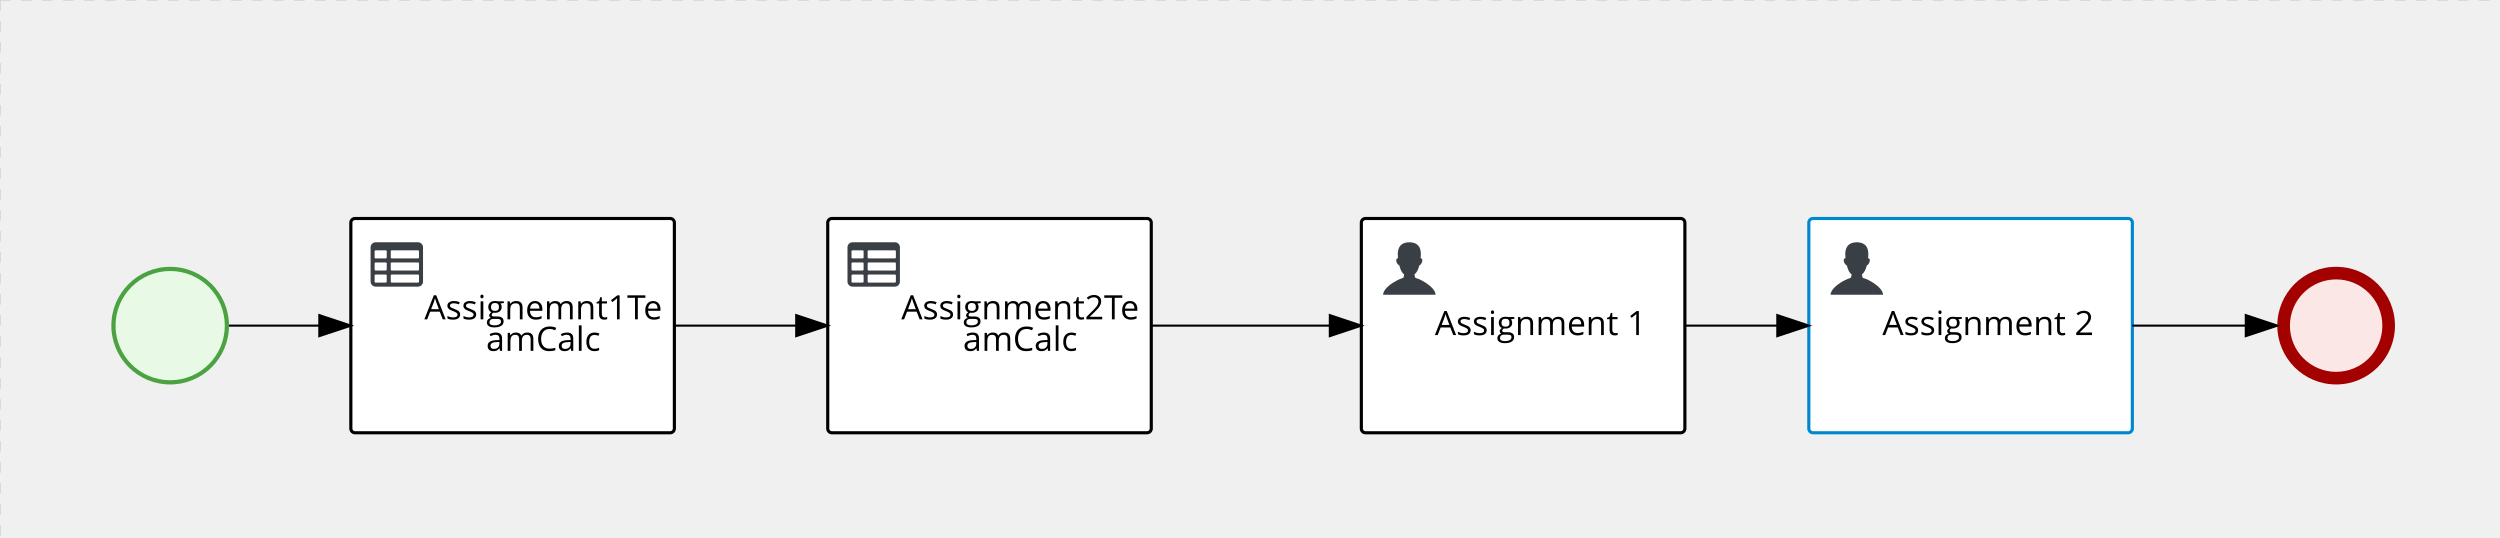
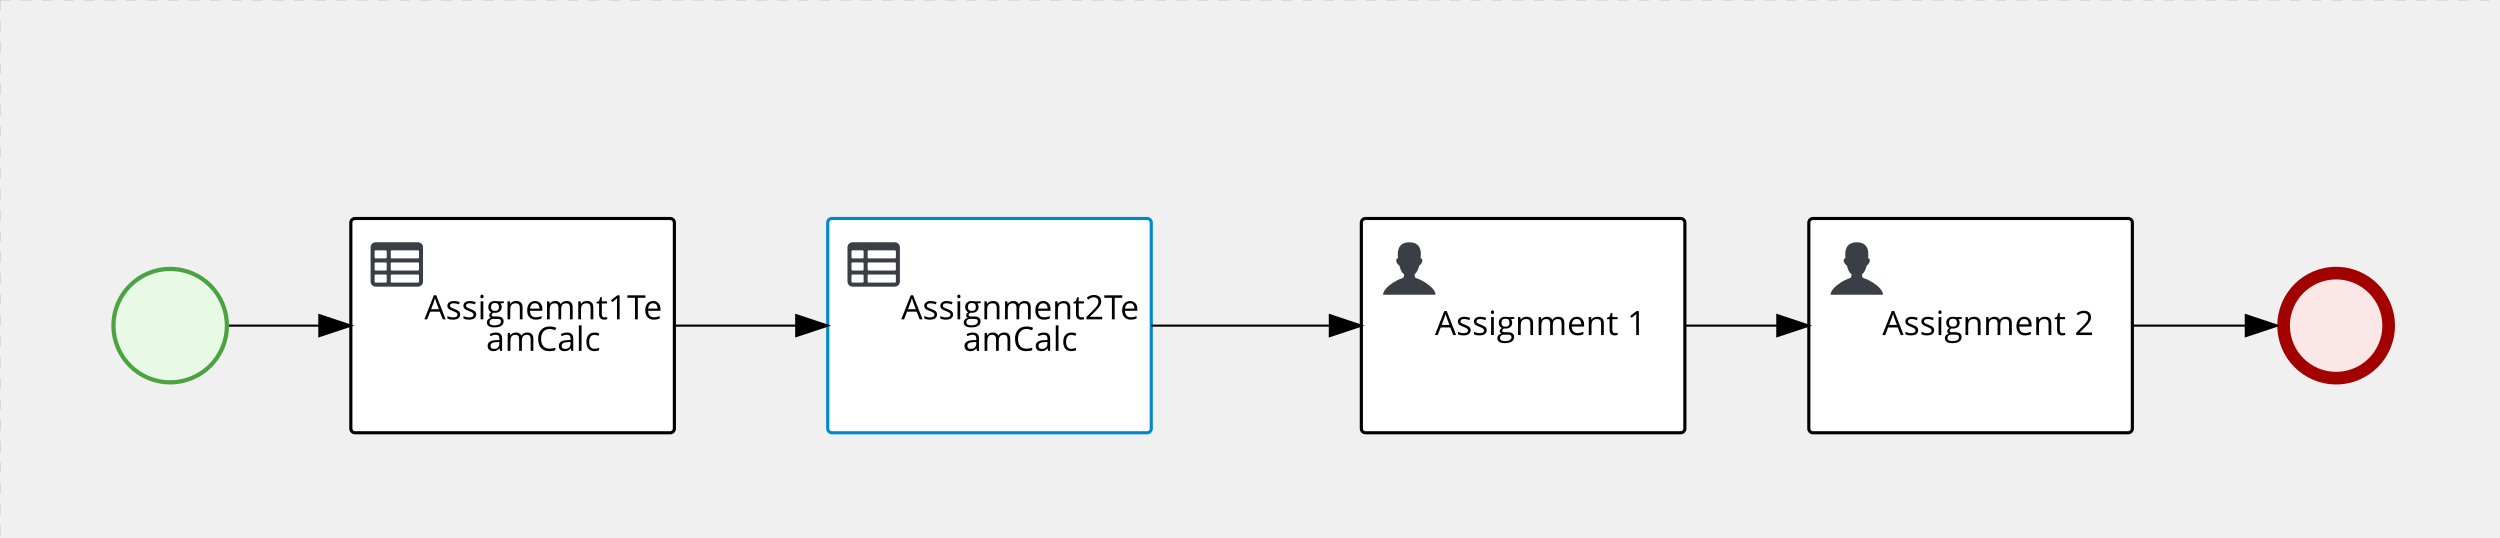
<svg xmlns="http://www.w3.org/2000/svg" version="1.1" width="1190" height="256" viewBox="0 0 1190 256">
  <defs />
  <g transform="matrix(1,0,0,1,0,0)">
    <g>
      <g>
        <g>
          <path fill="none" stroke="#d3d3d3" paint-order="fill stroke markers" d=" M 0 0 L 1200 0" stroke-miterlimit="10" stroke-opacity="0.8" stroke-dasharray="5" />
        </g>
        <g>
          <path fill="none" stroke="#d3d3d3" paint-order="fill stroke markers" d=" M 0 0 L 0 800" stroke-miterlimit="10" stroke-opacity="0.8" stroke-dasharray="5" />
        </g>
      </g>
      <g id="_680BAAF0-97B2-4BA8-9768-5556AF1DDD84" bpmn2nodeid="_680BAAF0-97B2-4BA8-9768-5556AF1DDD84" transform="matrix(1,0,0,1,167,104)">
        <g>
          <path fill="none" stroke="none" />
        </g>
        <g transform="matrix(1,0,0,1,0,0)">
          <path fill="#ffffff" stroke="none" id="_680BAAF0-97B2-4BA8-9768-5556AF1DDD84?shapeType=BACKGROUND" paint-order="stroke fill markers" d=" M 2 0 L 152 0 L 152 0 A 2 2 0 0 1 154 2 L 154 100 L 154 100 A 2 2 0 0 1 152 102 L 2 102 L 2 102 A 2 2 0 0 1 0 100 L 0 2 L 0 2 A 2 2 0 0 1 2 0 Z" />
        </g>
        <g transform="matrix(1,0,0,1,0,0)">
          <path fill="none" stroke="rgb(0,0,0)" id="_680BAAF0-97B2-4BA8-9768-5556AF1DDD84?shapeType=BORDER&amp;renderType=STROKE" paint-order="fill stroke markers" d=" M 2 0 L 152 0 L 152 0 A 2 2 0 0 1 154 2 L 154 100 L 154 100 A 2 2 0 0 1 152 102 L 2 102 L 2 102 A 2 2 0 0 1 0 100 L 0 2 L 0 2 A 2 2 0 0 1 2 0 Z" stroke-miterlimit="10" stroke-width="1.5" stroke-dasharray="" />
        </g>
        <g>
          <g transform="matrix(0.06,0,0,0.06,9.4,9.4)">
            <g transform="matrix(1,0,0,1,0,0)">
              <path fill="#393f44" stroke="none" id="_680BAAF0-97B2-4BA8-9768-5556AF1DDD84undefined" paint-order="stroke fill markers" d=" M 0 0 M 128 344 L 128 296 C 128 293.7 127.2 291.8 125.8 290.2 C 124.4 288.6 122.4 288 120 288 L 40 288 C 37.7 288 35.8 288.8 34.2 290.2 C 32.6 291.6 32 293.7 32 296 L 32 344 C 32 346.3 32.8 348.2 34.2 349.8 C 35.6 351.4 37.6 352 40 352 L 120 352 C 122.3 352 124.2 351.2 125.8 349.8 C 127.4 348.4 128 346.3 128 344 Z M 0 0 M 128 248 L 128 200 C 128 197.7 127.2 195.8 125.8 194.2 C 124.4 192.6 122.4 192 120 192 L 40 192 C 37.7 192 35.8 192.8 34.2 194.2 C 32.6 195.6 32 197.7 32 200 L 32 248 C 32 250.3 32.8 252.2 34.2 253.8 C 35.6 255.4 37.6 256 40 256 L 120 256 C 122.3 256 124.2 255.2 125.8 253.8 C 127.4 252.4 128 250.3 128 248 Z M 0 0 M 376 352 C 378.3 352 380.2 351.2 381.8 349.8 C 383.4 348.4 384 346.4 384 344 L 384 296 C 384 293.7 383.2 291.8 381.8 290.2 C 380.4 288.6 378.4 288 376 288 L 168 288 C 165.7 288 163.8 288.8 162.2 290.2 C 160.6 291.6 160 293.6 160 296 L 160 344 C 160 346.3 160.8 348.2 162.2 349.8 C 163.6 351.4 165.6 352 168 352 L 376 352 Z M 0 0 M 128 152 L 128 104 C 128 101.7 127.2 99.8 125.8 98.2 C 124.4 96.6 122.3 96 120 96 L 40 96 C 37.7 96 35.8 96.8 34.2 98.2 C 32.6 99.6 32 101.7 32 104 L 32 152 C 32 154.3 32.8 156.2 34.2 157.8 C 35.6 159.4 37.6 160 40 160 L 120 160 C 122.3 160 124.2 159.2 125.8 157.8 C 127.4 156.4 128 154.3 128 152 Z M 0 0 M 376 256 C 378.3 256 380.2 255.2 381.8 253.8 C 383.4 252.4 384 250.4 384 248 L 384 200 C 384 197.7 383.2 195.8 381.8 194.2 C 380.4 192.6 378.4 192 376 192 L 168 192 C 165.7 192 163.8 192.8 162.2 194.2 C 160.6 195.6 160 197.6 160 200 L 160 248 C 160 250.3 160.8 252.2 162.2 253.8 C 163.6 255.4 165.6 256 168 256 L 376 256 Z M 0 0 M 376 160 C 378.3 160 380.2 159.2 381.8 157.8 C 383.4 156.4 384 154.4 384 152 L 384 104 C 384 101.7 383.2 99.8 381.8 98.2 C 380.4 96.6 378.3 96 376 96 L 168 96 C 165.7 96 163.8 96.8 162.2 98.2 C 160.6 99.6 160 101.6 160 104 L 160 152 C 160 154.3 160.8 156.2 162.2 157.8 C 163.6 159.4 165.6 160 168 160 L 376 160 Z M 0 0 M 416 72 L 416 344 C 416 355 412.1 364.4 404.2 372.2 C 396.3 380 387 384 376 384 L 40 384 C 29 384 19.6 380.1 11.8 372.2 C 4 364.3 0 355 0 344 L 0 72 C 0 61 3.9 51.6 11.8 43.8 C 19.7 36 29 32 40 32 L 376 32 C 387 32 396.4 35.9 404.2 43.8 C 412 51.7 416 61 416 72 Z" />
            </g>
          </g>
        </g>
        <g transform="matrix(1,0,0,1,35,36)">
          <text fill="#000000" stroke="none" font-family="Open Sans" font-size="12pt" font-style="normal" font-weight="normal" text-decoration="normal" x="56.605" y="12" text-anchor="middle" dominant-baseline="alphabetic">Assignemnt1Te</text>
          <text fill="#000000" stroke="none" font-family="Open Sans" font-size="12pt" font-style="normal" font-weight="normal" text-decoration="normal" x="56.605" y="27" text-anchor="middle" dominant-baseline="alphabetic">       amCalc       </text>
        </g>
      </g>
      <g id="_4D975745-5429-42E1-A7E7-73281F82F067" bpmn2nodeid="_4D975745-5429-42E1-A7E7-73281F82F067" transform="matrix(1,0,0,1,53,127)">
        <g>
          <path fill="none" stroke="none" />
        </g>
        <g transform="matrix(0.125,0,0,0.125,0,0)">
          <g transform="matrix(1,0,0,1,0,0)">
            <path fill="#e8fae6" stroke="none" id="_4D975745-5429-42E1-A7E7-73281F82F067?shapeType=BACKGROUND" paint-order="stroke fill markers" d=" M 0 0 M 444 224 C 444 263.9 434.2 300.8 414.4 334.5 C 394.7 368.2 368 394.9 334.4 414.5 C 300.8 434.1 263.9 444 224 444 C 184.1 444 147.2 434.2 113.5 414.4 C 79.8 394.7 53.1 368 33.5 334.4 C 13.9 300.8 4 263.9 4 224 C 4 184.1 13.8 147.2 33.6 113.5 C 53.4 79.8 80.1 53.1 113.6 33.5 C 147.1 13.9 184.1 4 224 4 C 263.9 4 300.8 13.8 334.5 33.6 C 368.2 53.4 394.9 80.1 414.5 113.6 C 434.1 147.1 444 184.1 444 224 Z" />
          </g>
          <g>
            <g transform="matrix(1,0,0,1,0,0)">
              <g transform="matrix(1,0,0,1,0,0)">
                <path fill="#4aa241" stroke="none" id="_4D975745-5429-42E1-A7E7-73281F82F067?shapeType=BORDER&amp;renderType=FILL" paint-order="stroke fill markers" d=" M 0 0 M 224 0 C 100.3 0 0 100.3 0 224 C 0 347.7 100.3 448 224 448 C 347.7 448 448 347.7 448 224 C 448 100.3 347.7 0 224 0 Z M 0 0 M 224 432 C 109.1 432 16 338.9 16 224 C 16 109.1 109.1 16 224 16 C 338.9 16 432 109.1 432 224 C 432 338.9 338.9 432 224 432 Z" />
              </g>
            </g>
          </g>
        </g>
        <g transform="matrix(1,0,0,1,28,61)" />
      </g>
      <g id="_3D21671D-C179-4C8B-95BA-3F70A6A6F3CC" bpmn2nodeid="_3D21671D-C179-4C8B-95BA-3F70A6A6F3CC" transform="matrix(1,0,0,1,394,104)">
        <g>
          <path fill="none" stroke="none" />
        </g>
        <g transform="matrix(1,0,0,1,0,0)">
          <path fill="#ffffff" stroke="none" id="_3D21671D-C179-4C8B-95BA-3F70A6A6F3CC?shapeType=BACKGROUND" paint-order="stroke fill markers" d=" M 2 0 L 152 0 L 152 0 A 2 2 0 0 1 154 2 L 154 100 L 154 100 A 2 2 0 0 1 152 102 L 2 102 L 2 102 A 2 2 0 0 1 0 100 L 0 2 L 0 2 A 2 2 0 0 1 2 0 Z" />
        </g>
        <g transform="matrix(1,0,0,1,0,0)">
-           <path fill="none" stroke="rgb(0,0,0)" id="_3D21671D-C179-4C8B-95BA-3F70A6A6F3CC?shapeType=BORDER&amp;renderType=STROKE" paint-order="fill stroke markers" d=" M 2 0 L 152 0 L 152 0 A 2 2 0 0 1 154 2 L 154 100 L 154 100 A 2 2 0 0 1 152 102 L 2 102 L 2 102 A 2 2 0 0 1 0 100 L 0 2 L 0 2 A 2 2 0 0 1 2 0 Z" stroke-miterlimit="10" stroke-width="1.5" stroke-dasharray="" />
+           <path fill="none" stroke="rgb(0,136,206)" id="_3D21671D-C179-4C8B-95BA-3F70A6A6F3CC?shapeType=BORDER&amp;renderType=STROKE" paint-order="fill stroke markers" d=" M 2 0 L 152 0 L 152 0 A 2 2 0 0 1 154 2 L 154 100 L 154 100 A 2 2 0 0 1 152 102 L 2 102 L 2 102 A 2 2 0 0 1 0 100 L 0 2 L 0 2 A 2 2 0 0 1 2 0 Z" stroke-miterlimit="10" stroke-width="1.5" stroke-dasharray="" />
        </g>
        <g>
          <g transform="matrix(0.06,0,0,0.06,9.4,9.4)">
            <g transform="matrix(1,0,0,1,0,0)">
              <path fill="#393f44" stroke="none" id="_3D21671D-C179-4C8B-95BA-3F70A6A6F3CCundefined" paint-order="stroke fill markers" d=" M 0 0 M 128 344 L 128 296 C 128 293.7 127.2 291.8 125.8 290.2 C 124.4 288.6 122.4 288 120 288 L 40 288 C 37.7 288 35.8 288.8 34.2 290.2 C 32.6 291.6 32 293.7 32 296 L 32 344 C 32 346.3 32.8 348.2 34.2 349.8 C 35.6 351.4 37.6 352 40 352 L 120 352 C 122.3 352 124.2 351.2 125.8 349.8 C 127.4 348.4 128 346.3 128 344 Z M 0 0 M 128 248 L 128 200 C 128 197.7 127.2 195.8 125.8 194.2 C 124.4 192.6 122.4 192 120 192 L 40 192 C 37.7 192 35.8 192.8 34.2 194.2 C 32.6 195.6 32 197.7 32 200 L 32 248 C 32 250.3 32.8 252.2 34.2 253.8 C 35.6 255.4 37.6 256 40 256 L 120 256 C 122.3 256 124.2 255.2 125.8 253.8 C 127.4 252.4 128 250.3 128 248 Z M 0 0 M 376 352 C 378.3 352 380.2 351.2 381.8 349.8 C 383.4 348.4 384 346.4 384 344 L 384 296 C 384 293.7 383.2 291.8 381.8 290.2 C 380.4 288.6 378.4 288 376 288 L 168 288 C 165.7 288 163.8 288.8 162.2 290.2 C 160.6 291.6 160 293.6 160 296 L 160 344 C 160 346.3 160.8 348.2 162.2 349.8 C 163.6 351.4 165.6 352 168 352 L 376 352 Z M 0 0 M 128 152 L 128 104 C 128 101.7 127.2 99.8 125.8 98.2 C 124.4 96.6 122.3 96 120 96 L 40 96 C 37.7 96 35.8 96.8 34.2 98.2 C 32.6 99.6 32 101.7 32 104 L 32 152 C 32 154.3 32.8 156.2 34.2 157.8 C 35.6 159.4 37.6 160 40 160 L 120 160 C 122.3 160 124.2 159.2 125.8 157.8 C 127.4 156.4 128 154.3 128 152 Z M 0 0 M 376 256 C 378.3 256 380.2 255.2 381.8 253.8 C 383.4 252.4 384 250.4 384 248 L 384 200 C 384 197.7 383.2 195.8 381.8 194.2 C 380.4 192.6 378.4 192 376 192 L 168 192 C 165.7 192 163.8 192.8 162.2 194.2 C 160.6 195.6 160 197.6 160 200 L 160 248 C 160 250.3 160.8 252.2 162.2 253.8 C 163.6 255.4 165.6 256 168 256 L 376 256 Z M 0 0 M 376 160 C 378.3 160 380.2 159.2 381.8 157.8 C 383.4 156.4 384 154.4 384 152 L 384 104 C 384 101.7 383.2 99.8 381.8 98.2 C 380.4 96.6 378.3 96 376 96 L 168 96 C 165.7 96 163.8 96.8 162.2 98.2 C 160.6 99.6 160 101.6 160 104 L 160 152 C 160 154.3 160.8 156.2 162.2 157.8 C 163.6 159.4 165.6 160 168 160 L 376 160 Z M 0 0 M 416 72 L 416 344 C 416 355 412.1 364.4 404.2 372.2 C 396.3 380 387 384 376 384 L 40 384 C 29 384 19.6 380.1 11.8 372.2 C 4 364.3 0 355 0 344 L 0 72 C 0 61 3.9 51.6 11.8 43.8 C 19.7 36 29 32 40 32 L 376 32 C 387 32 396.4 35.9 404.2 43.8 C 412 51.7 416 61 416 72 Z" />
            </g>
          </g>
        </g>
        <g transform="matrix(1,0,0,1,35,36)">
          <text fill="#000000" stroke="none" font-family="Open Sans" font-size="12pt" font-style="normal" font-weight="normal" text-decoration="normal" x="56.605" y="12" text-anchor="middle" dominant-baseline="alphabetic">Assignment2Te</text>
          <text fill="#000000" stroke="none" font-family="Open Sans" font-size="12pt" font-style="normal" font-weight="normal" text-decoration="normal" x="56.605" y="27" text-anchor="middle" dominant-baseline="alphabetic">       amCalc       </text>
        </g>
      </g>
      <g id="_1E200CD4-3954-4132-9C49-24988AE7F2F6" bpmn2nodeid="_1E200CD4-3954-4132-9C49-24988AE7F2F6" transform="matrix(1,0,0,1,861,104)">
        <g>
          <path fill="none" stroke="none" />
        </g>
        <g transform="matrix(1,0,0,1,0,0)">
          <path fill="#ffffff" stroke="none" id="_1E200CD4-3954-4132-9C49-24988AE7F2F6?shapeType=BACKGROUND" paint-order="stroke fill markers" d=" M 2 0 L 152 0 L 152 0 A 2 2 0 0 1 154 2 L 154 100 L 154 100 A 2 2 0 0 1 152 102 L 2 102 L 2 102 A 2 2 0 0 1 0 100 L 0 2 L 0 2 A 2 2 0 0 1 2 0 Z" />
        </g>
        <g transform="matrix(1,0,0,1,0,0)">
-           <path fill="none" stroke="rgb(0,136,206)" id="_1E200CD4-3954-4132-9C49-24988AE7F2F6?shapeType=BORDER&amp;renderType=STROKE" paint-order="fill stroke markers" d=" M 2 0 L 152 0 L 152 0 A 2 2 0 0 1 154 2 L 154 100 L 154 100 A 2 2 0 0 1 152 102 L 2 102 L 2 102 A 2 2 0 0 1 0 100 L 0 2 L 0 2 A 2 2 0 0 1 2 0 Z" stroke-miterlimit="10" stroke-width="1.5" stroke-dasharray="" />
+           <path fill="none" stroke="rgb(0,0,0)" id="_1E200CD4-3954-4132-9C49-24988AE7F2F6?shapeType=BORDER&amp;renderType=STROKE" paint-order="fill stroke markers" d=" M 2 0 L 152 0 L 152 0 A 2 2 0 0 1 154 2 L 154 100 L 154 100 A 2 2 0 0 1 152 102 L 2 102 L 2 102 A 2 2 0 0 1 0 100 L 0 2 L 0 2 A 2 2 0 0 1 2 0 Z" stroke-miterlimit="10" stroke-width="1.5" stroke-dasharray="" />
        </g>
        <g>
          <g transform="matrix(0.06,0,0,0.06,9.4,9.4)">
            <g transform="matrix(1,0,0,1,0,0)">
              <path fill="#393f44" stroke="none" id="_1E200CD4-3954-4132-9C49-24988AE7F2F6undefined" paint-order="stroke fill markers" d=" M 0 0 M 16 445.21 C 16 440.869 18.784 431.129 22.001 424.217 C 35.768 394.64 77.283 359.28 129 333.084 C 144.516 325.224 157.347 319.964 167.807 317.174 C 171.932 316.074 175.729 314.414 176.525 313.363 C 178.894 310.234 180.914 302.908 181.727 294.5 L 182.5 286.5 L 178.507 283.455 C 166.303 274.146 154.284 251.678 148.04 226.5 C 145.611 216.707 145.056 215.462 142.984 215.158 C 141.703 214.97 138.083 212.243 134.939 209.099 C 123.233 197.393 116.891 177.376 121.44 166.49 C 123.002 162.751 128.155 159.01 131.75 159.004 C 134.448 159 134.471 158.603 132.914 138.788 C 130.927 113.496 134.279 92.265 143.132 74.076 C 152.232 55.38 167.569 42.882 189.049 36.66 C 210.203 30.532 237.797 30.532 258.951 36.66 C 300.042 48.563 318.958 83.806 314.955 141 C 314.32 150.075 313.624 157.788 313.409 158.14 C 313.194 158.493 314.575 159.073 316.479 159.43 C 328.929 161.766 330.986 177.018 321.496 196.621 C 316.903 206.109 309.357 214.508 304.817 215.185 C 303.023 215.453 302.293 217.146 299.943 226.5 C 296.659 239.567 294.474 245.305 287.948 257.995 C 282.491 268.606 273.035 281.109 268.108 284.229 L 264.871 286.278 L 265.518 292.889 C 266.345 301.33 268.639 309.871 270.877 312.837 C 272.067 314.415 275.002 315.79 280.063 317.139 C 291.069 320.075 303.617 325.274 321 334.102 C 369.815 358.891 410.848 393.758 425.032 422.5 C 429.07 430.682 432 440.232 432 445.21 L 432 448 L 224 448 L 16 448 L 16 445.21 Z" />
            </g>
          </g>
        </g>
        <g transform="matrix(1,0,0,1,4.04,13.68)">
          <g transform="matrix(0.04,0,0,0.04,63.36,69.12)">
            <g transform="matrix(1,0,0,1,0,0)">
              <path fill="none" stroke="none" />
            </g>
            <g transform="matrix(1,0,0,1,0,0)">
              <path fill="none" stroke="none" />
            </g>
          </g>
        </g>
        <g transform="matrix(1,0,0,1,35,43.5)">
          <text fill="#000000" stroke="none" font-family="Open Sans" font-size="12pt" font-style="normal" font-weight="normal" text-decoration="normal" x="50.328" y="12" text-anchor="middle" dominant-baseline="alphabetic">Assignment 2</text>
        </g>
      </g>
      <g id="_543B9468-31A2-44B1-B7F1-D2C7871174B5" bpmn2nodeid="_543B9468-31A2-44B1-B7F1-D2C7871174B5" transform="matrix(1,0,0,1,648,104)">
        <g>
          <path fill="none" stroke="none" />
        </g>
        <g transform="matrix(1,0,0,1,0,0)">
          <path fill="#ffffff" stroke="none" id="_543B9468-31A2-44B1-B7F1-D2C7871174B5?shapeType=BACKGROUND" paint-order="stroke fill markers" d=" M 2 0 L 152 0 L 152 0 A 2 2 0 0 1 154 2 L 154 100 L 154 100 A 2 2 0 0 1 152 102 L 2 102 L 2 102 A 2 2 0 0 1 0 100 L 0 2 L 0 2 A 2 2 0 0 1 2 0 Z" />
        </g>
        <g transform="matrix(1,0,0,1,0,0)">
          <path fill="none" stroke="rgb(0,0,0)" id="_543B9468-31A2-44B1-B7F1-D2C7871174B5?shapeType=BORDER&amp;renderType=STROKE" paint-order="fill stroke markers" d=" M 2 0 L 152 0 L 152 0 A 2 2 0 0 1 154 2 L 154 100 L 154 100 A 2 2 0 0 1 152 102 L 2 102 L 2 102 A 2 2 0 0 1 0 100 L 0 2 L 0 2 A 2 2 0 0 1 2 0 Z" stroke-miterlimit="10" stroke-width="1.5" stroke-dasharray="" />
        </g>
        <g>
          <g transform="matrix(0.06,0,0,0.06,9.4,9.4)">
            <g transform="matrix(1,0,0,1,0,0)">
              <path fill="#393f44" stroke="none" id="_543B9468-31A2-44B1-B7F1-D2C7871174B5undefined" paint-order="stroke fill markers" d=" M 0 0 M 16 445.21 C 16 440.869 18.784 431.129 22.001 424.217 C 35.768 394.64 77.283 359.28 129 333.084 C 144.516 325.224 157.347 319.964 167.807 317.174 C 171.932 316.074 175.729 314.414 176.525 313.363 C 178.894 310.234 180.914 302.908 181.727 294.5 L 182.5 286.5 L 178.507 283.455 C 166.303 274.146 154.284 251.678 148.04 226.5 C 145.611 216.707 145.056 215.462 142.984 215.158 C 141.703 214.97 138.083 212.243 134.939 209.099 C 123.233 197.393 116.891 177.376 121.44 166.49 C 123.002 162.751 128.155 159.01 131.75 159.004 C 134.448 159 134.471 158.603 132.914 138.788 C 130.927 113.496 134.279 92.265 143.132 74.076 C 152.232 55.38 167.569 42.882 189.049 36.66 C 210.203 30.532 237.797 30.532 258.951 36.66 C 300.042 48.563 318.958 83.806 314.955 141 C 314.32 150.075 313.624 157.788 313.409 158.14 C 313.194 158.493 314.575 159.073 316.479 159.43 C 328.929 161.766 330.986 177.018 321.496 196.621 C 316.903 206.109 309.357 214.508 304.817 215.185 C 303.023 215.453 302.293 217.146 299.943 226.5 C 296.659 239.567 294.474 245.305 287.948 257.995 C 282.491 268.606 273.035 281.109 268.108 284.229 L 264.871 286.278 L 265.518 292.889 C 266.345 301.33 268.639 309.871 270.877 312.837 C 272.067 314.415 275.002 315.79 280.063 317.139 C 291.069 320.075 303.617 325.274 321 334.102 C 369.815 358.891 410.848 393.758 425.032 422.5 C 429.07 430.682 432 440.232 432 445.21 L 432 448 L 224 448 L 16 448 L 16 445.21 Z" />
            </g>
          </g>
        </g>
        <g transform="matrix(1,0,0,1,4.04,13.68)">
          <g transform="matrix(0.04,0,0,0.04,63.36,69.12)">
            <g transform="matrix(1,0,0,1,0,0)">
              <path fill="none" stroke="none" />
            </g>
            <g transform="matrix(1,0,0,1,0,0)">
              <path fill="none" stroke="none" />
            </g>
          </g>
        </g>
        <g transform="matrix(1,0,0,1,35,43.5)">
          <text fill="#000000" stroke="none" font-family="Open Sans" font-size="12pt" font-style="normal" font-weight="normal" text-decoration="normal" x="50.328" y="12" text-anchor="middle" dominant-baseline="alphabetic">Assignment 1</text>
        </g>
      </g>
      <g id="_E9A6B7F1-D120-4179-BDD8-5764467B24D6" bpmn2nodeid="_E9A6B7F1-D120-4179-BDD8-5764467B24D6" transform="matrix(1,0,0,1,1084,127)">
        <g>
          <path fill="none" stroke="none" />
        </g>
        <g transform="matrix(0.125,0,0,0.125,0,0)">
          <g transform="matrix(1,0,0,1,0,0)">
            <path fill="#fce7e7" stroke="none" id="_E9A6B7F1-D120-4179-BDD8-5764467B24D6?shapeType=BACKGROUND" paint-order="stroke fill markers" d=" M 0 0 M 444 224 C 444 263.9 434.2 300.8 414.4 334.5 C 394.7 368.2 368 394.9 334.4 414.5 C 300.8 434.1 263.9 444 224 444 C 184.1 444 147.2 434.2 113.5 414.4 C 79.8 394.7 53.1 368 33.5 334.4 C 13.9 300.8 4 263.9 4 224 C 4 184.1 13.8 147.2 33.6 113.5 C 53.4 79.8 80.1 53.1 113.6 33.5 C 147.1 13.9 184.1 4 224 4 C 263.9 4 300.8 13.8 334.5 33.6 C 368.2 53.4 394.9 80.1 414.5 113.6 C 434.1 147.1 444 184.1 444 224 Z" />
          </g>
          <g>
            <g transform="matrix(1,0,0,1,0,0)">
              <g transform="matrix(1,0,0,1,0,0)">
                <path fill="#a30000" stroke="none" id="_E9A6B7F1-D120-4179-BDD8-5764467B24D6?shapeType=BORDER&amp;renderType=FILL" paint-order="stroke fill markers" d=" M 0 0 M 224 0 C 100.3 0 0 100.3 0 224 C 0 347.7 100.3 448 224 448 C 347.7 448 448 347.7 448 224 C 448 100.3 347.7 0 224 0 Z M 0 0 M 224 400 C 126.8 400 48 321.2 48 224 C 48 126.8 126.8 48 224 48 C 321.2 48 400 126.8 400 224 C 400 321.2 321.2 400 224 400 Z" />
              </g>
            </g>
          </g>
        </g>
        <g transform="matrix(1,0,0,1,28,61)" />
      </g>
      <g id="_CDFC68AB-741C-455E-999C-0132C72CE144" bpmn2nodeid="_CDFC68AB-741C-455E-999C-0132C72CE144">
        <g>
          <path fill="none" stroke="#000000" paint-order="fill stroke markers" d=" M 109 155 L 152 155" stroke-miterlimit="10" stroke-dasharray="" />
        </g>
        <g transform="matrix(1,0,0,1,109,155)" />
        <g transform="matrix(6.123233995736766e-17,1,-1,6.123233995736766e-17,167,150)">
          <path fill="#000000" stroke="#000000" paint-order="fill stroke markers" d=" M 10 15 L 0 15 L 5 0 Z" stroke-miterlimit="10" stroke-dasharray="" />
        </g>
        <g transform="matrix(1,0,0,1,109,145)" />
      </g>
      <g id="_4754FAB2-F823-4A53-A882-66FD6B01A7CB" bpmn2nodeid="_4754FAB2-F823-4A53-A882-66FD6B01A7CB">
        <g>
          <path fill="none" stroke="#000000" paint-order="fill stroke markers" d=" M 321 155 L 379 155" stroke-miterlimit="10" stroke-dasharray="" />
        </g>
        <g transform="matrix(1,0,0,1,321,155)" />
        <g transform="matrix(6.123233995736766e-17,1,-1,6.123233995736766e-17,394,150)">
          <path fill="#000000" stroke="#000000" paint-order="fill stroke markers" d=" M 10 15 L 0 15 L 5 0 Z" stroke-miterlimit="10" stroke-dasharray="" />
        </g>
        <g transform="matrix(1,0,0,1,321,145)" />
      </g>
      <g id="_32D841C4-2404-472D-8A91-56F38773FDA6" bpmn2nodeid="_32D841C4-2404-472D-8A91-56F38773FDA6">
        <g>
          <path fill="none" stroke="#000000" paint-order="fill stroke markers" d=" M 548 155 L 633 155" stroke-miterlimit="10" stroke-dasharray="" />
        </g>
        <g transform="matrix(1,0,0,1,548,155)" />
        <g transform="matrix(6.123233995736766e-17,1,-1,6.123233995736766e-17,648,150)">
          <path fill="#000000" stroke="#000000" paint-order="fill stroke markers" d=" M 10 15 L 0 15 L 5 0 Z" stroke-miterlimit="10" stroke-dasharray="" />
        </g>
        <g transform="matrix(1,0,0,1,548,145)" />
      </g>
      <g id="_72151E49-2056-461D-9524-DFD4B6F4E14D" bpmn2nodeid="_72151E49-2056-461D-9524-DFD4B6F4E14D">
        <g>
          <path fill="none" stroke="#000000" paint-order="fill stroke markers" d=" M 802 155 L 846 155" stroke-miterlimit="10" stroke-dasharray="" />
        </g>
        <g transform="matrix(1,0,0,1,802,155)" />
        <g transform="matrix(6.123233995736766e-17,1,-1,6.123233995736766e-17,861,150)">
          <path fill="#000000" stroke="#000000" paint-order="fill stroke markers" d=" M 10 15 L 0 15 L 5 0 Z" stroke-miterlimit="10" stroke-dasharray="" />
        </g>
        <g transform="matrix(1,0,0,1,802,145)" />
      </g>
      <g id="_8AF2ECDF-93FF-426B-8FB0-78F2BF63DDF9" bpmn2nodeid="_8AF2ECDF-93FF-426B-8FB0-78F2BF63DDF9">
        <g>
          <path fill="none" stroke="#000000" paint-order="fill stroke markers" d=" M 1015 155 L 1069 155" stroke-miterlimit="10" stroke-dasharray="" />
        </g>
        <g transform="matrix(1,0,0,1,1015,155)" />
        <g transform="matrix(6.123233995736766e-17,1,-1,6.123233995736766e-17,1084,150)">
          <path fill="#000000" stroke="#000000" paint-order="fill stroke markers" d=" M 10 15 L 0 15 L 5 0 Z" stroke-miterlimit="10" stroke-dasharray="" />
        </g>
        <g transform="matrix(1,0,0,1,1015,145)" />
      </g>
      <g transform="matrix(1,0,0,1,53,127)" />
      <g transform="matrix(1,0,0,1,1084,127)" />
      <g transform="matrix(1,0,0,1,167,104)" />
-       <g transform="matrix(1,0,0,1,394,104)" />
      <g transform="matrix(1,0,0,1,648,104)" />
      <g transform="matrix(1,0,0,1,861,104)" />
+       <g transform="matrix(1,0,0,1,394,104)" />
    </g>
  </g>
</svg>
